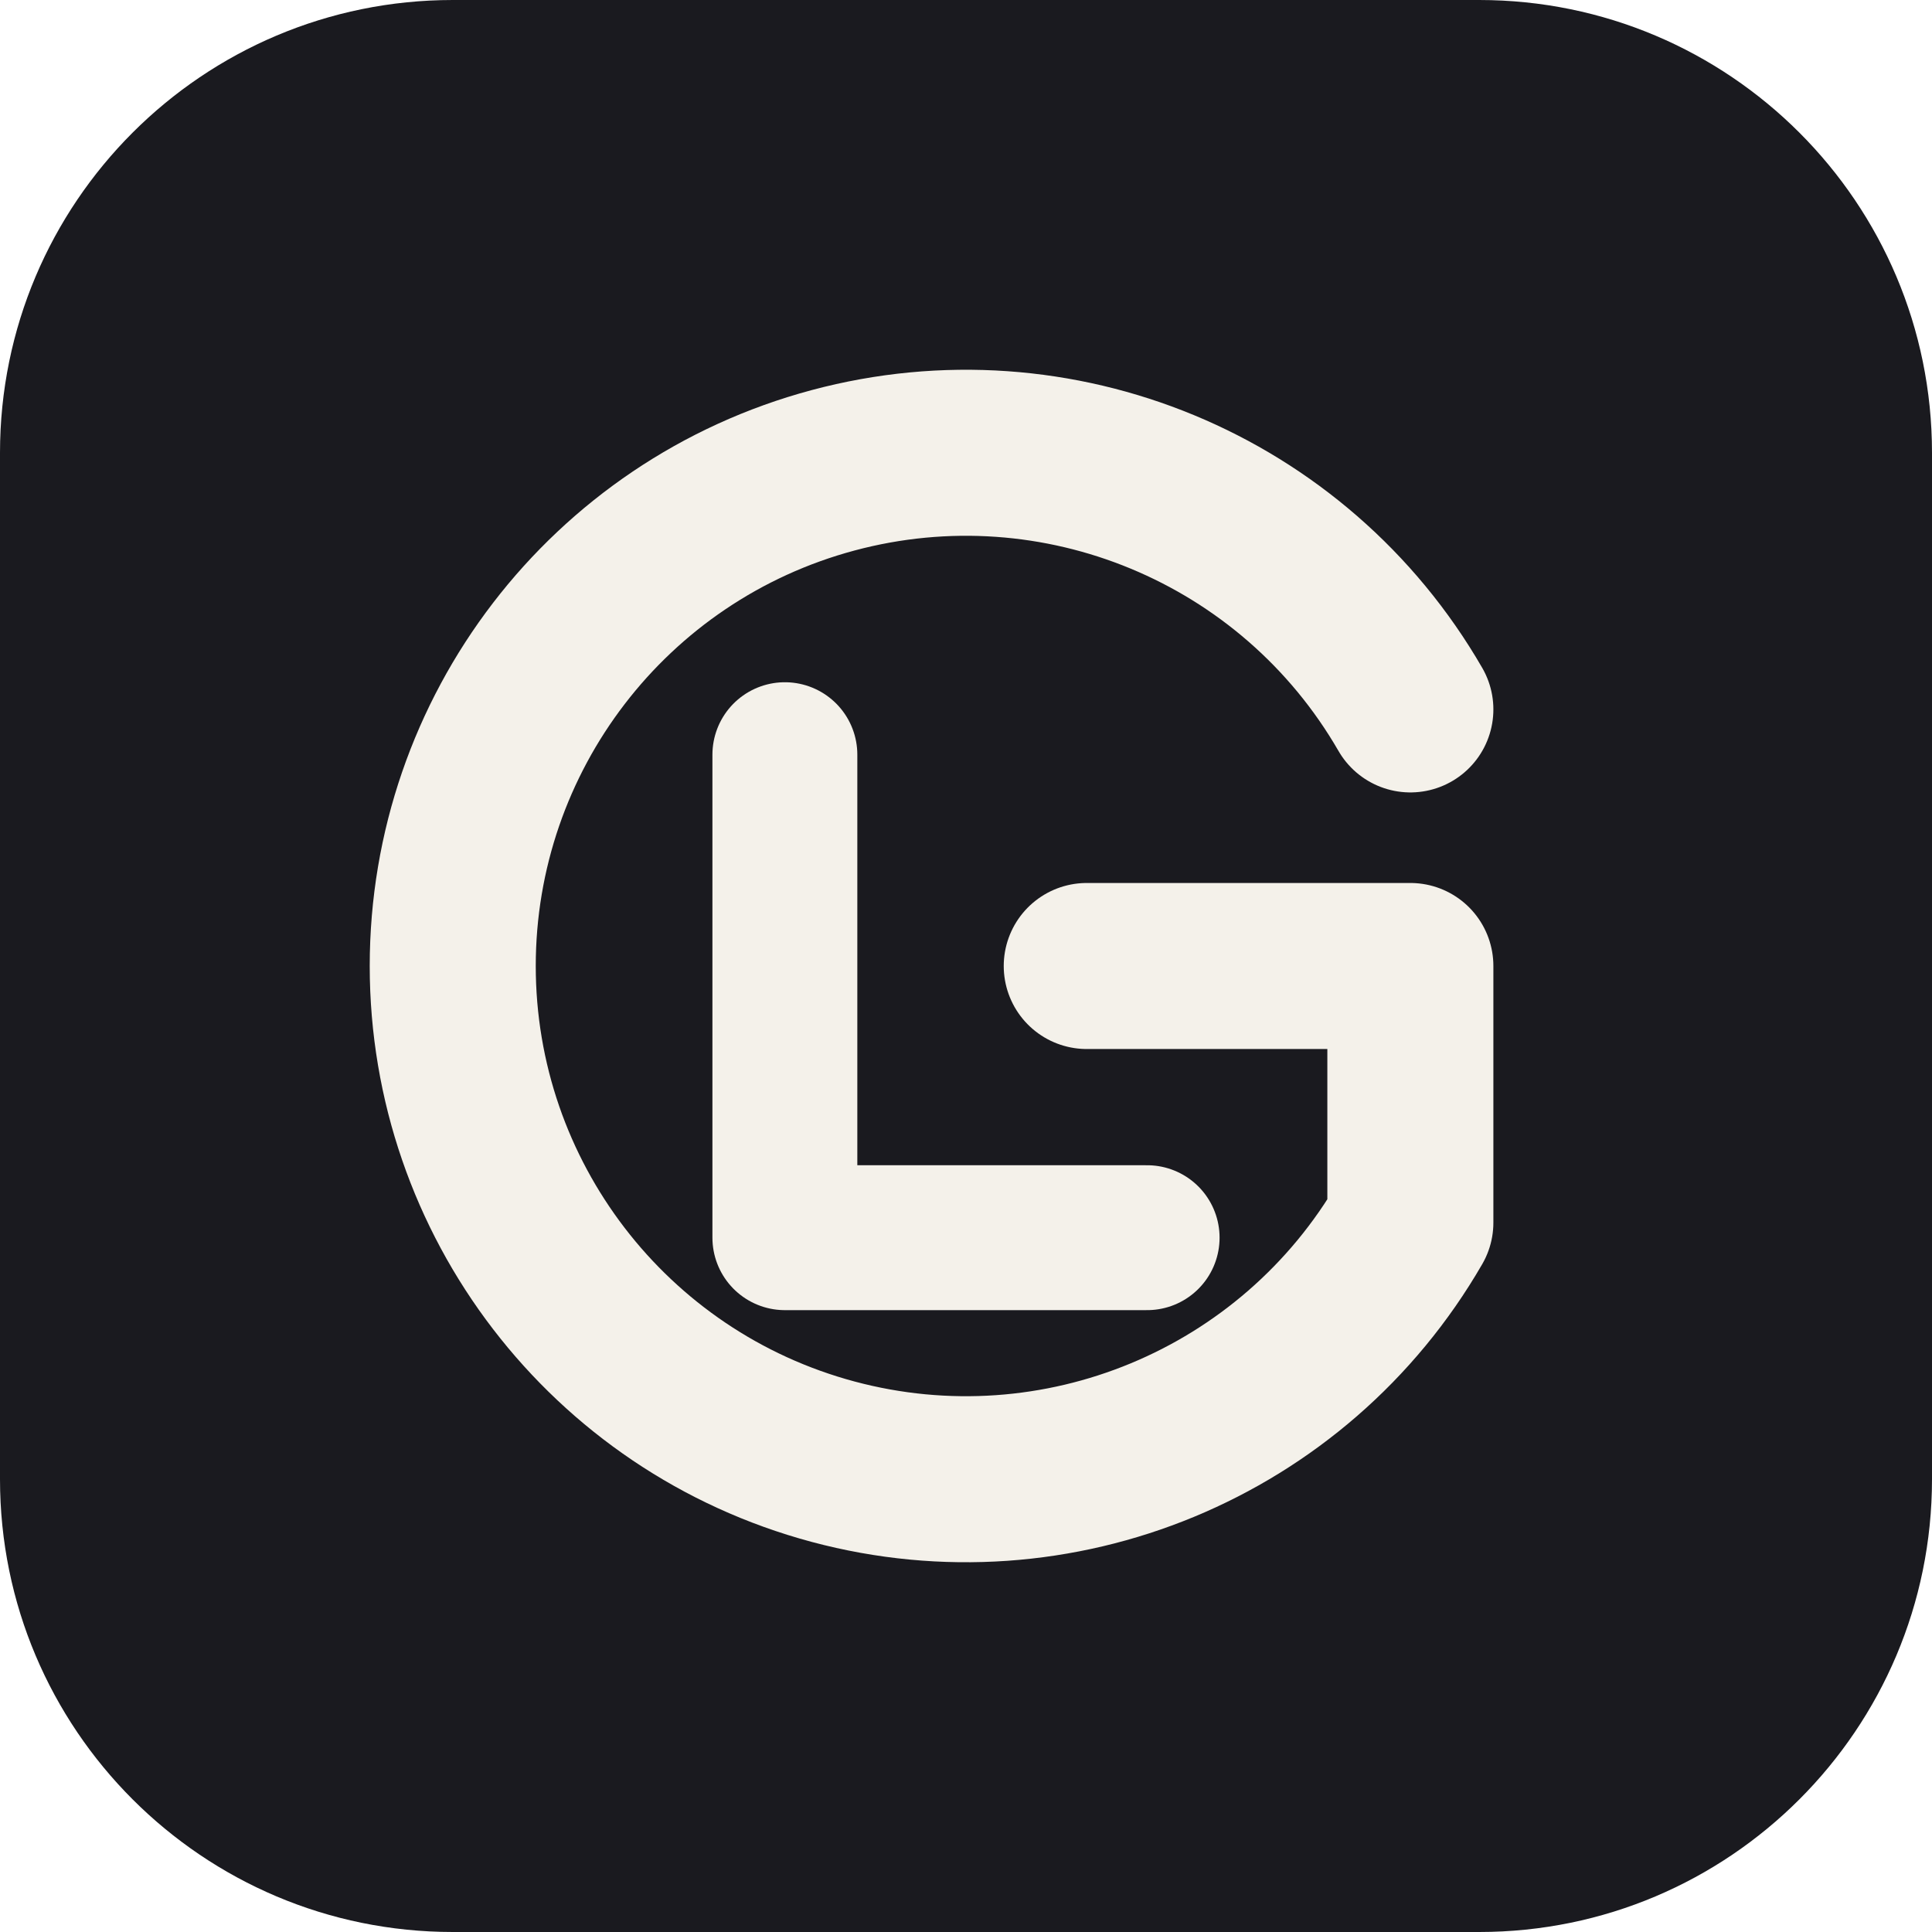
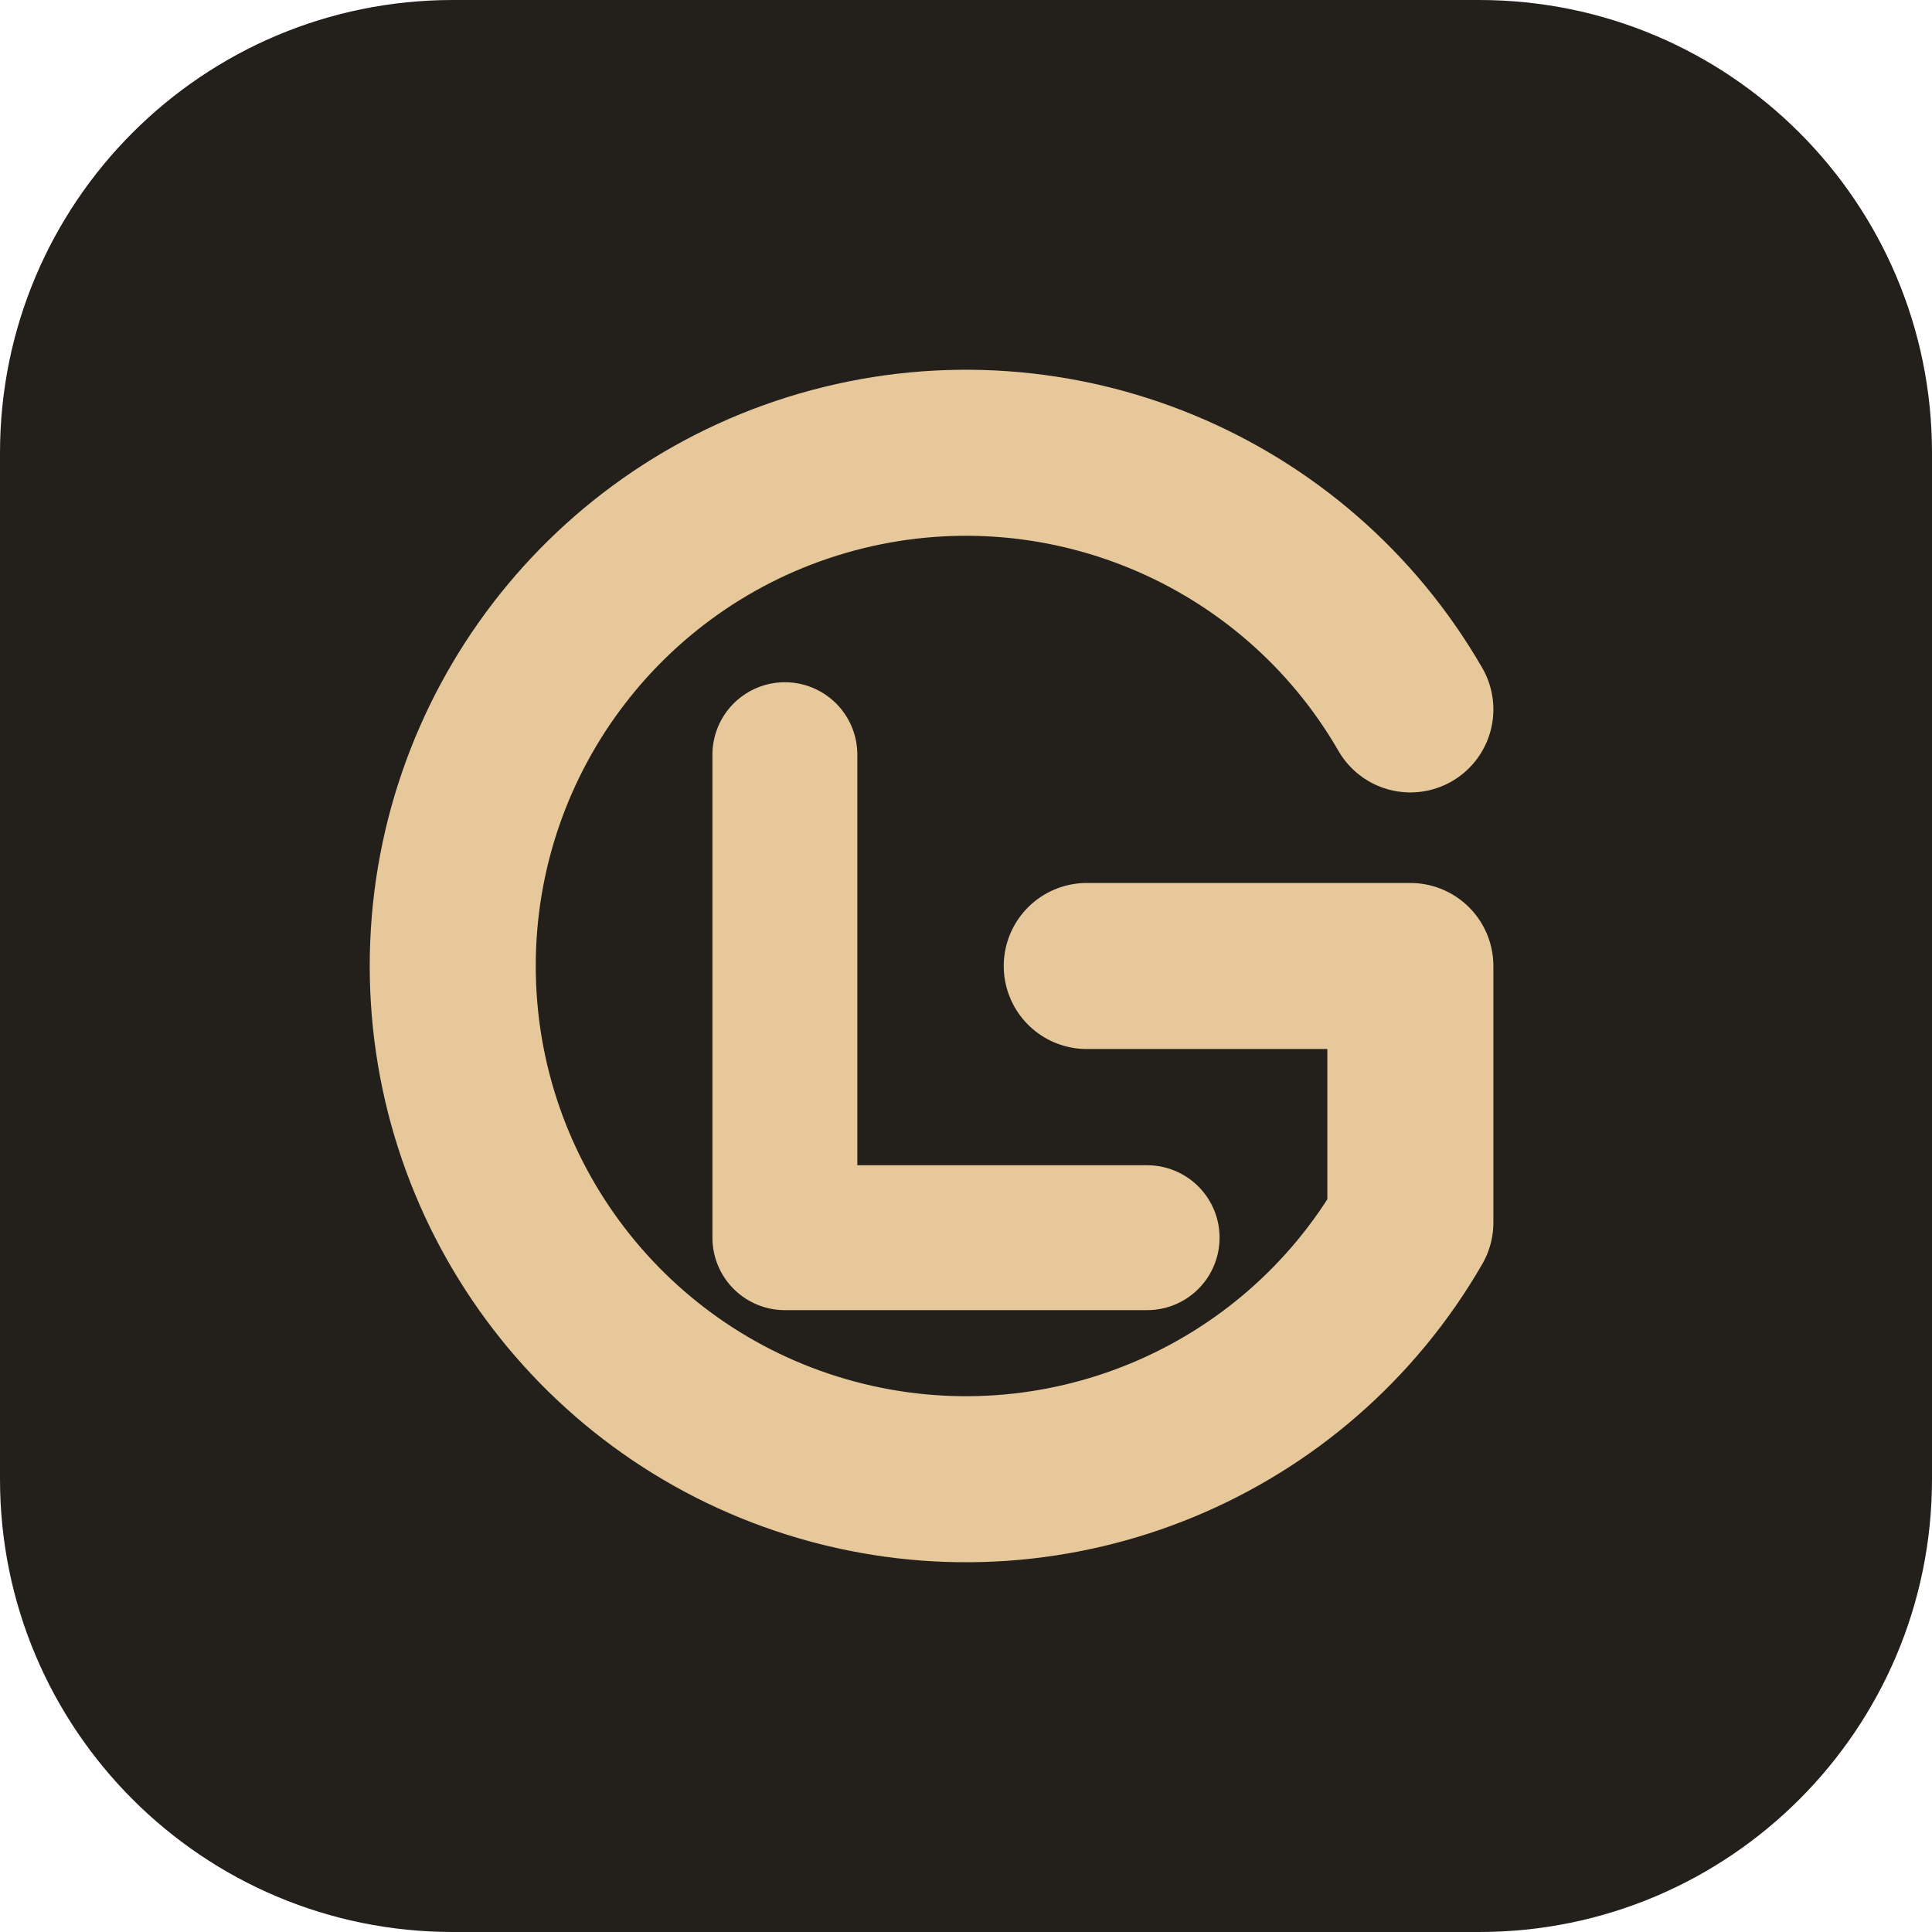
<svg xmlns="http://www.w3.org/2000/svg" width="64" height="64" viewBox="0 0 64 64" role="img" aria-label="LG monogram">
-   <rect x="0" y="0" width="64" height="64" rx="15" fill="#1a1a1f" />
-   <g fill="none" stroke="#f4f1ea" stroke-linecap="round" stroke-linejoin="round">
+   <rect x="0" y="0" width="64" height="64" rx="15" fill="#23201c" />
+   <g fill="none" stroke="#e7c89a" stroke-linecap="round" stroke-linejoin="round">
    <path d="M46.72 23.5 A17 17 0 1 0 46.72 40.5 L46.72 32 L36 32" stroke-width="5.5" />
    <path d="M26 25 L26 41 L38 41" stroke-width="4.8" />
  </g>
</svg>
